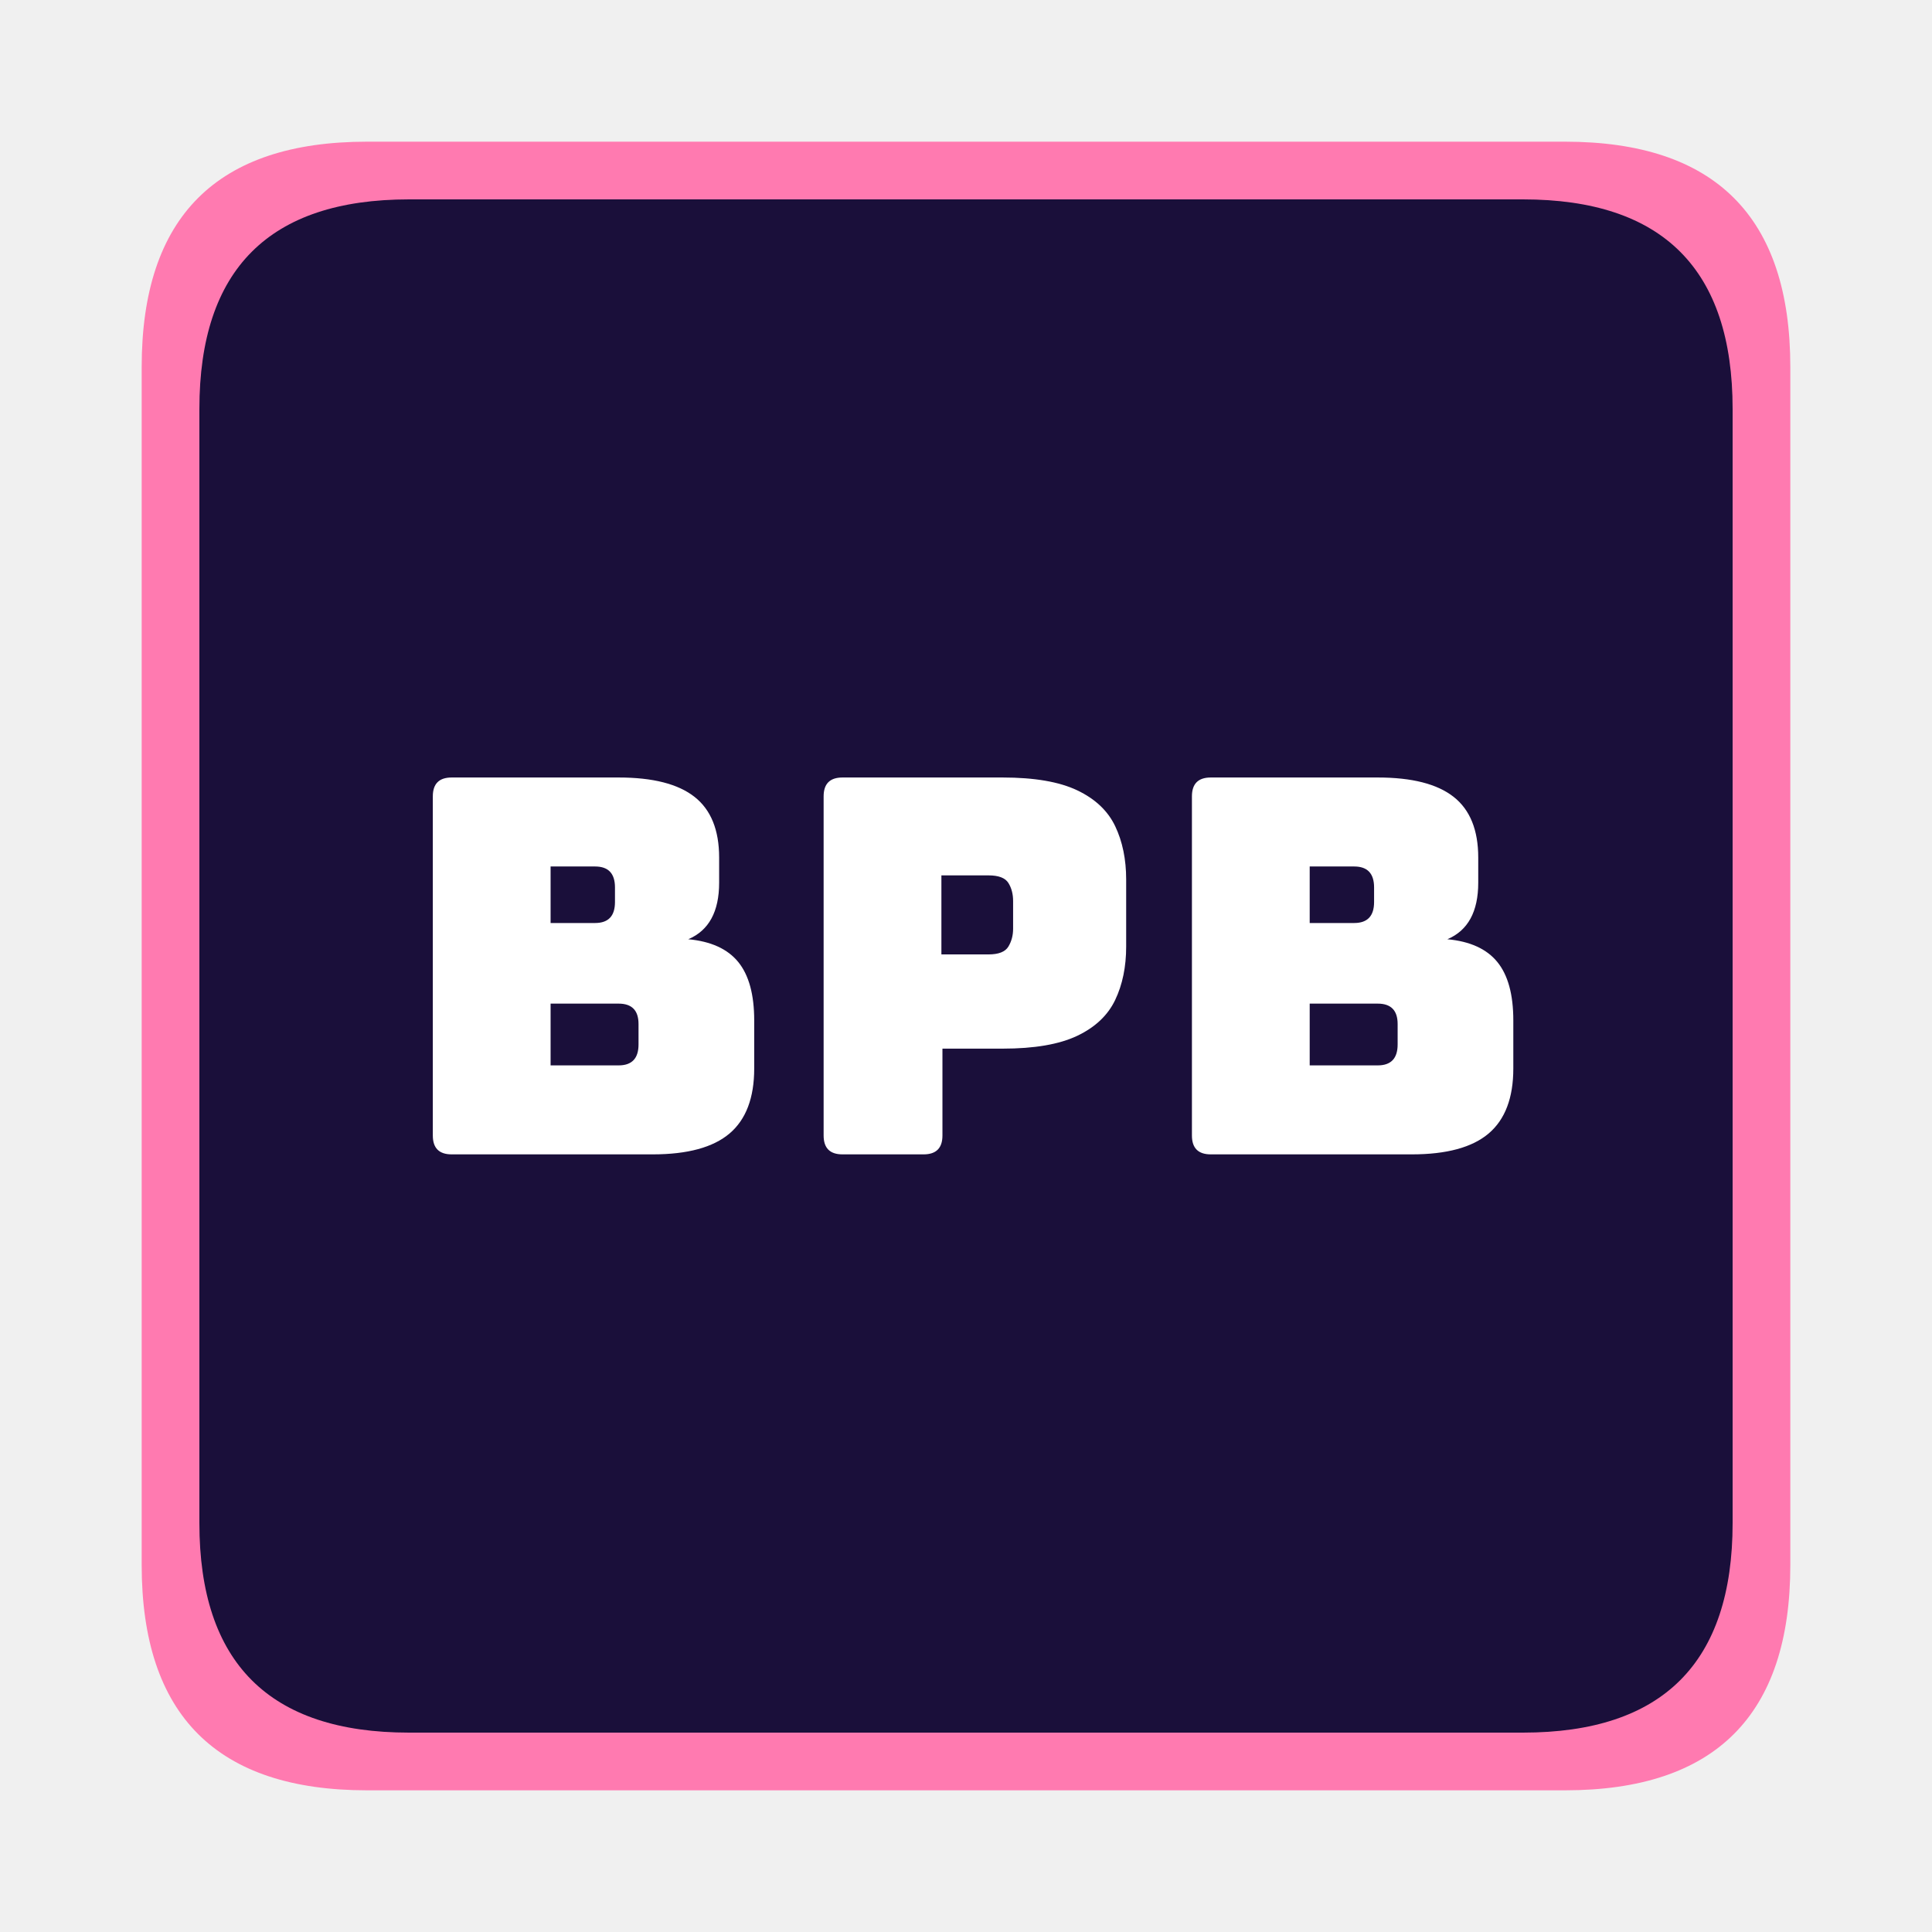
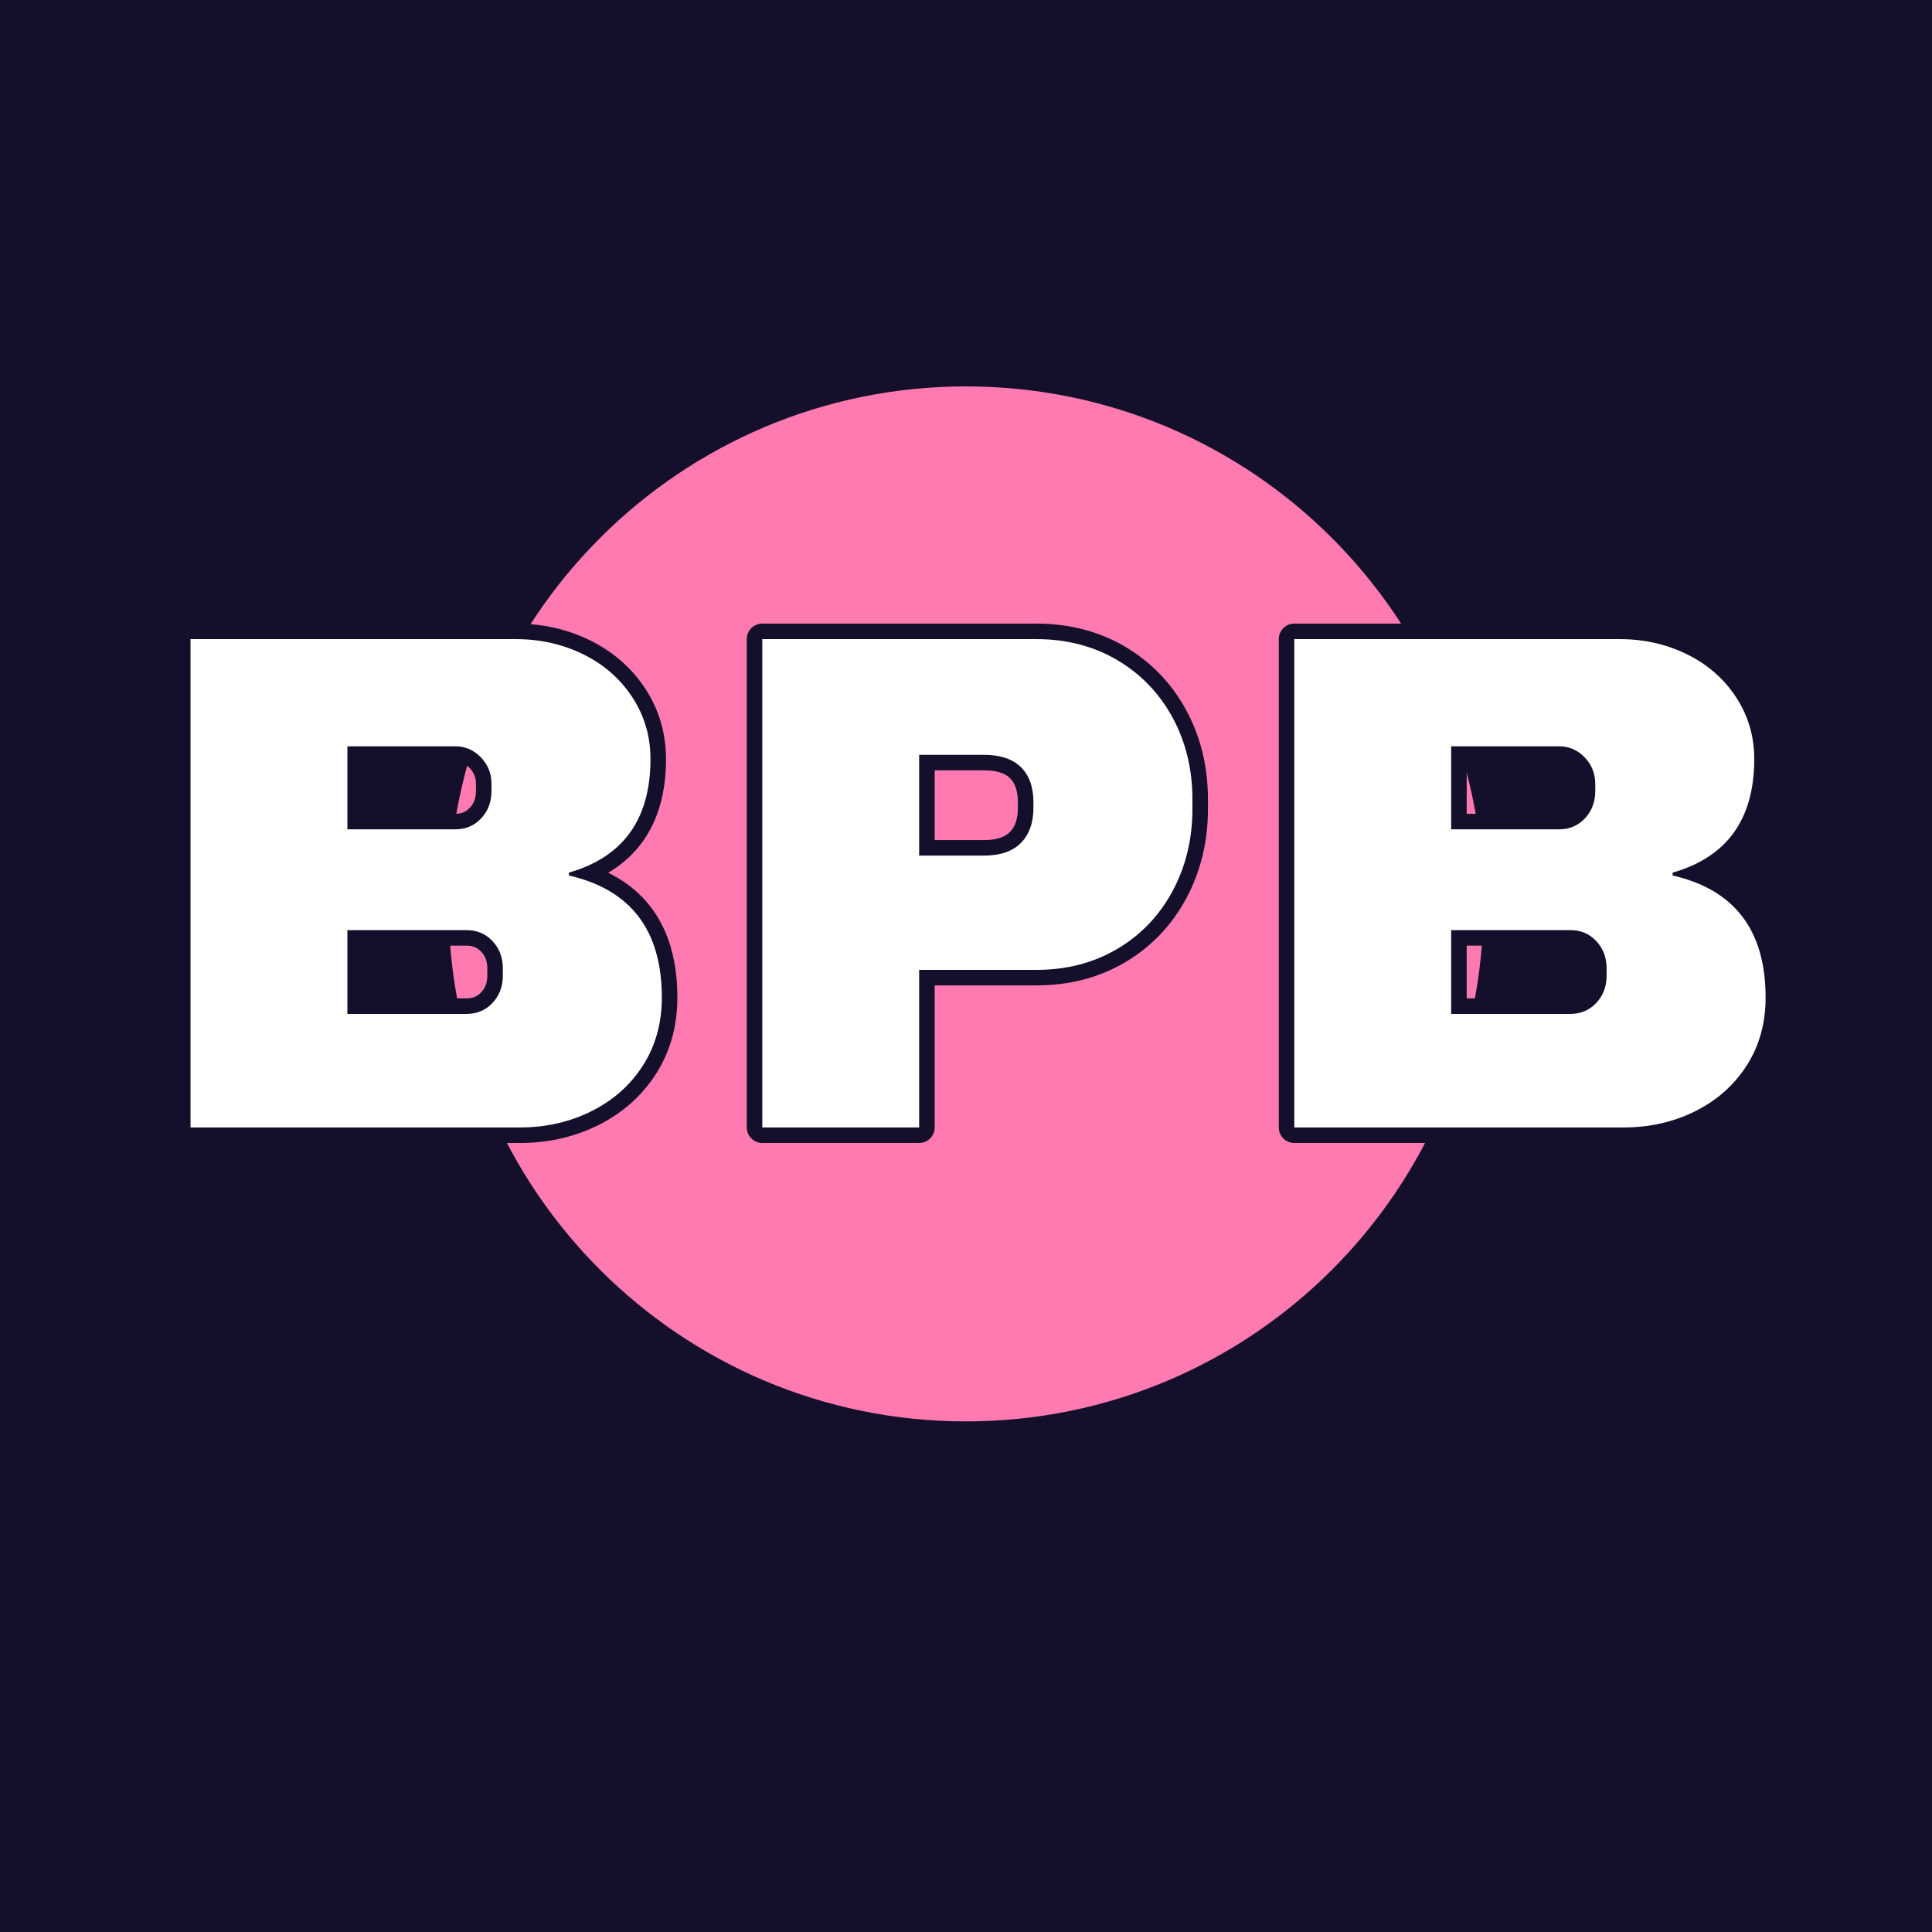
- <svg xmlns="http://www.w3.org/2000/svg" viewBox="0 0 600 600">
-   <path d="M 44.0 114.0 Q 44.0 44.0 114.0 44.0 L 486.0 44.0 Q 556.0 44.0 556.0 114.0 L 556.0 486.0 Q 556.0 556.0 486.0 556.0 L 114.0 556.0 Q 44.0 556.0 44.0 486.0 Z" fill="#ff7ab0" />
-   <path d="M 44.0 114.0 Q 44.0 44.0 114.0 44.0 L 486.0 44.0 Q 556.0 44.0 556.0 114.0 L 556.0 486.0 Q 556.0 556.0 486.0 556.0 L 114.0 556.0 Q 44.0 556.0 44.0 486.0 Z" fill="#1a0f3a" transform="translate(300 300) scale(0.93) translate(-300 -300)" />
-   <g transform="translate(123.2 358.5)">
-     <path d="M79.49 0.0H17.068Q11.216 0.0 11.216 -5.852V-111.189Q11.216 -117.041 17.068 -117.041H68.924Q84.855 -117.041 92.495 -111.026Q100.135 -105.012 100.135 -92.17V-84.367Q100.135 -70.875 90.544 -66.811Q101.11 -65.835 106.068 -59.74Q111.026 -53.644 111.026 -41.614V-26.659Q111.026 -13.005 103.386 -6.502Q95.746 0.0 79.49 0.0ZM47.792 -46.816V-27.635H68.924Q75.101 -27.635 75.101 -34.137V-40.477Q75.101 -46.816 68.924 -46.816ZM47.792 -89.406V-71.85H61.609Q67.786 -71.85 67.786 -78.352V-82.904Q67.786 -89.406 61.609 -89.406Z M163.633 0.0H138.437Q132.585 0.0 132.585 -5.852V-111.189Q132.585 -117.041 138.437 -117.041H188.179Q202.972 -117.041 211.343 -113.058Q219.715 -109.075 223.129 -101.923Q226.542 -94.77 226.542 -85.342V-64.535Q226.542 -55.107 223.129 -47.954Q219.715 -40.802 211.343 -36.819Q202.972 -32.836 188.179 -32.836H169.485V-5.852Q169.485 0.0 163.633 0.0ZM169.16 -86.643V-62.097H183.79Q188.504 -62.097 189.967 -64.535Q191.43 -66.973 191.43 -70.062V-78.677Q191.43 -81.928 189.967 -84.286Q188.504 -86.643 183.79 -86.643Z M315.237 0.0H252.815Q246.963 0.0 246.963 -5.852V-111.189Q246.963 -117.041 252.815 -117.041H304.67Q320.601 -117.041 328.241 -111.026Q335.881 -105.012 335.881 -92.17V-84.367Q335.881 -70.875 326.291 -66.811Q336.857 -65.835 341.815 -59.74Q346.773 -53.644 346.773 -41.614V-26.659Q346.773 -13.005 339.132 -6.502Q331.492 0.0 315.237 0.0ZM283.538 -46.816V-27.635H304.67Q310.848 -27.635 310.848 -34.137V-40.477Q310.848 -46.816 304.67 -46.816ZM283.538 -89.406V-71.85H297.355Q303.533 -71.85 303.533 -78.352V-82.904Q303.533 -89.406 297.355 -89.406Z" fill="#ffffff" stroke="#1a0f3a" stroke-width="5" stroke-linejoin="round" paint-order="stroke" />
+ <svg xmlns="http://www.w3.org/2000/svg" viewBox="60 -40 560 560">
+   <defs>
+     <clipPath id="c">
+       <rect width="680" height="480" rx="44" />
+     </clipPath>
+   </defs>
+   <rect x="-100" y="-100" width="900" height="700" fill="#14102b" />
+   <g clip-path="url(#c)">
+     <rect width="680" height="480" fill="#14102b" />
+     <circle cx="340" cy="222" r="150" fill="#ff7ab0" />
+     <g transform="translate(100.0 286.8)">
+       <path d="M148.544 -106.779Q148.544 -80.65 124.884 -73.861V-73.038Q151.836 -66.866 151.836 -37.65Q151.836 -26.54 146.384 -18.002Q140.932 -9.464 131.468 -4.732Q122.004 0.0 110.688 0.0H15.225V-141.549H109.454Q120.152 -141.549 129.102 -137.126Q138.052 -132.702 143.298 -124.679Q148.544 -116.655 148.544 -106.779ZM60.693 -86.411H91.966Q96.492 -86.411 99.475 -89.6Q102.459 -92.789 102.459 -97.521V-99.578Q102.459 -104.105 99.372 -107.293Q96.286 -110.482 91.966 -110.482H60.693ZM60.693 -32.918H95.258Q99.784 -32.918 102.767 -36.107Q105.75 -39.296 105.75 -44.028V-46.086Q105.75 -50.818 102.767 -54.007Q99.784 -57.196 95.258 -57.196H60.693Z M305.631 -95.052V-92.377Q305.631 -79.21 299.87 -68.511Q294.11 -57.813 283.823 -51.744Q273.536 -45.674 260.368 -45.674H226.421V0.0H180.953V-141.549H260.368Q273.536 -141.549 283.823 -135.48Q294.11 -129.411 299.87 -118.815Q305.631 -108.219 305.631 -95.052ZM226.421 -78.798H245.144Q252.344 -78.798 255.945 -82.502Q259.545 -86.205 259.545 -92.583V-94.229Q259.545 -100.813 255.945 -104.413Q252.344 -108.014 245.144 -108.014H226.421Z M468.479 -106.779Q468.479 -80.65 444.818 -73.861V-73.038Q471.77 -66.866 471.77 -37.65Q471.77 -26.54 466.318 -18.002Q460.866 -9.464 451.402 -4.732Q441.938 0.0 430.622 0.0H335.159V-141.549H429.388Q440.086 -141.549 449.036 -137.126Q457.986 -132.702 463.232 -124.679Q468.479 -116.655 468.479 -106.779ZM380.628 -86.411H411.9Q416.426 -86.411 419.41 -89.6Q422.393 -92.789 422.393 -97.521V-99.578Q422.393 -104.105 419.307 -107.293Q416.221 -110.482 411.9 -110.482H380.628ZM380.628 -32.918H415.192Q419.718 -32.918 422.701 -36.107Q425.685 -39.296 425.685 -44.028V-46.086Q425.685 -50.818 422.701 -54.007Q419.718 -57.196 415.192 -57.196H380.628Z" fill="#ffffff" stroke="#14102b" stroke-width="9" stroke-linejoin="round" paint-order="stroke" />
+     </g>
  </g>
</svg>
